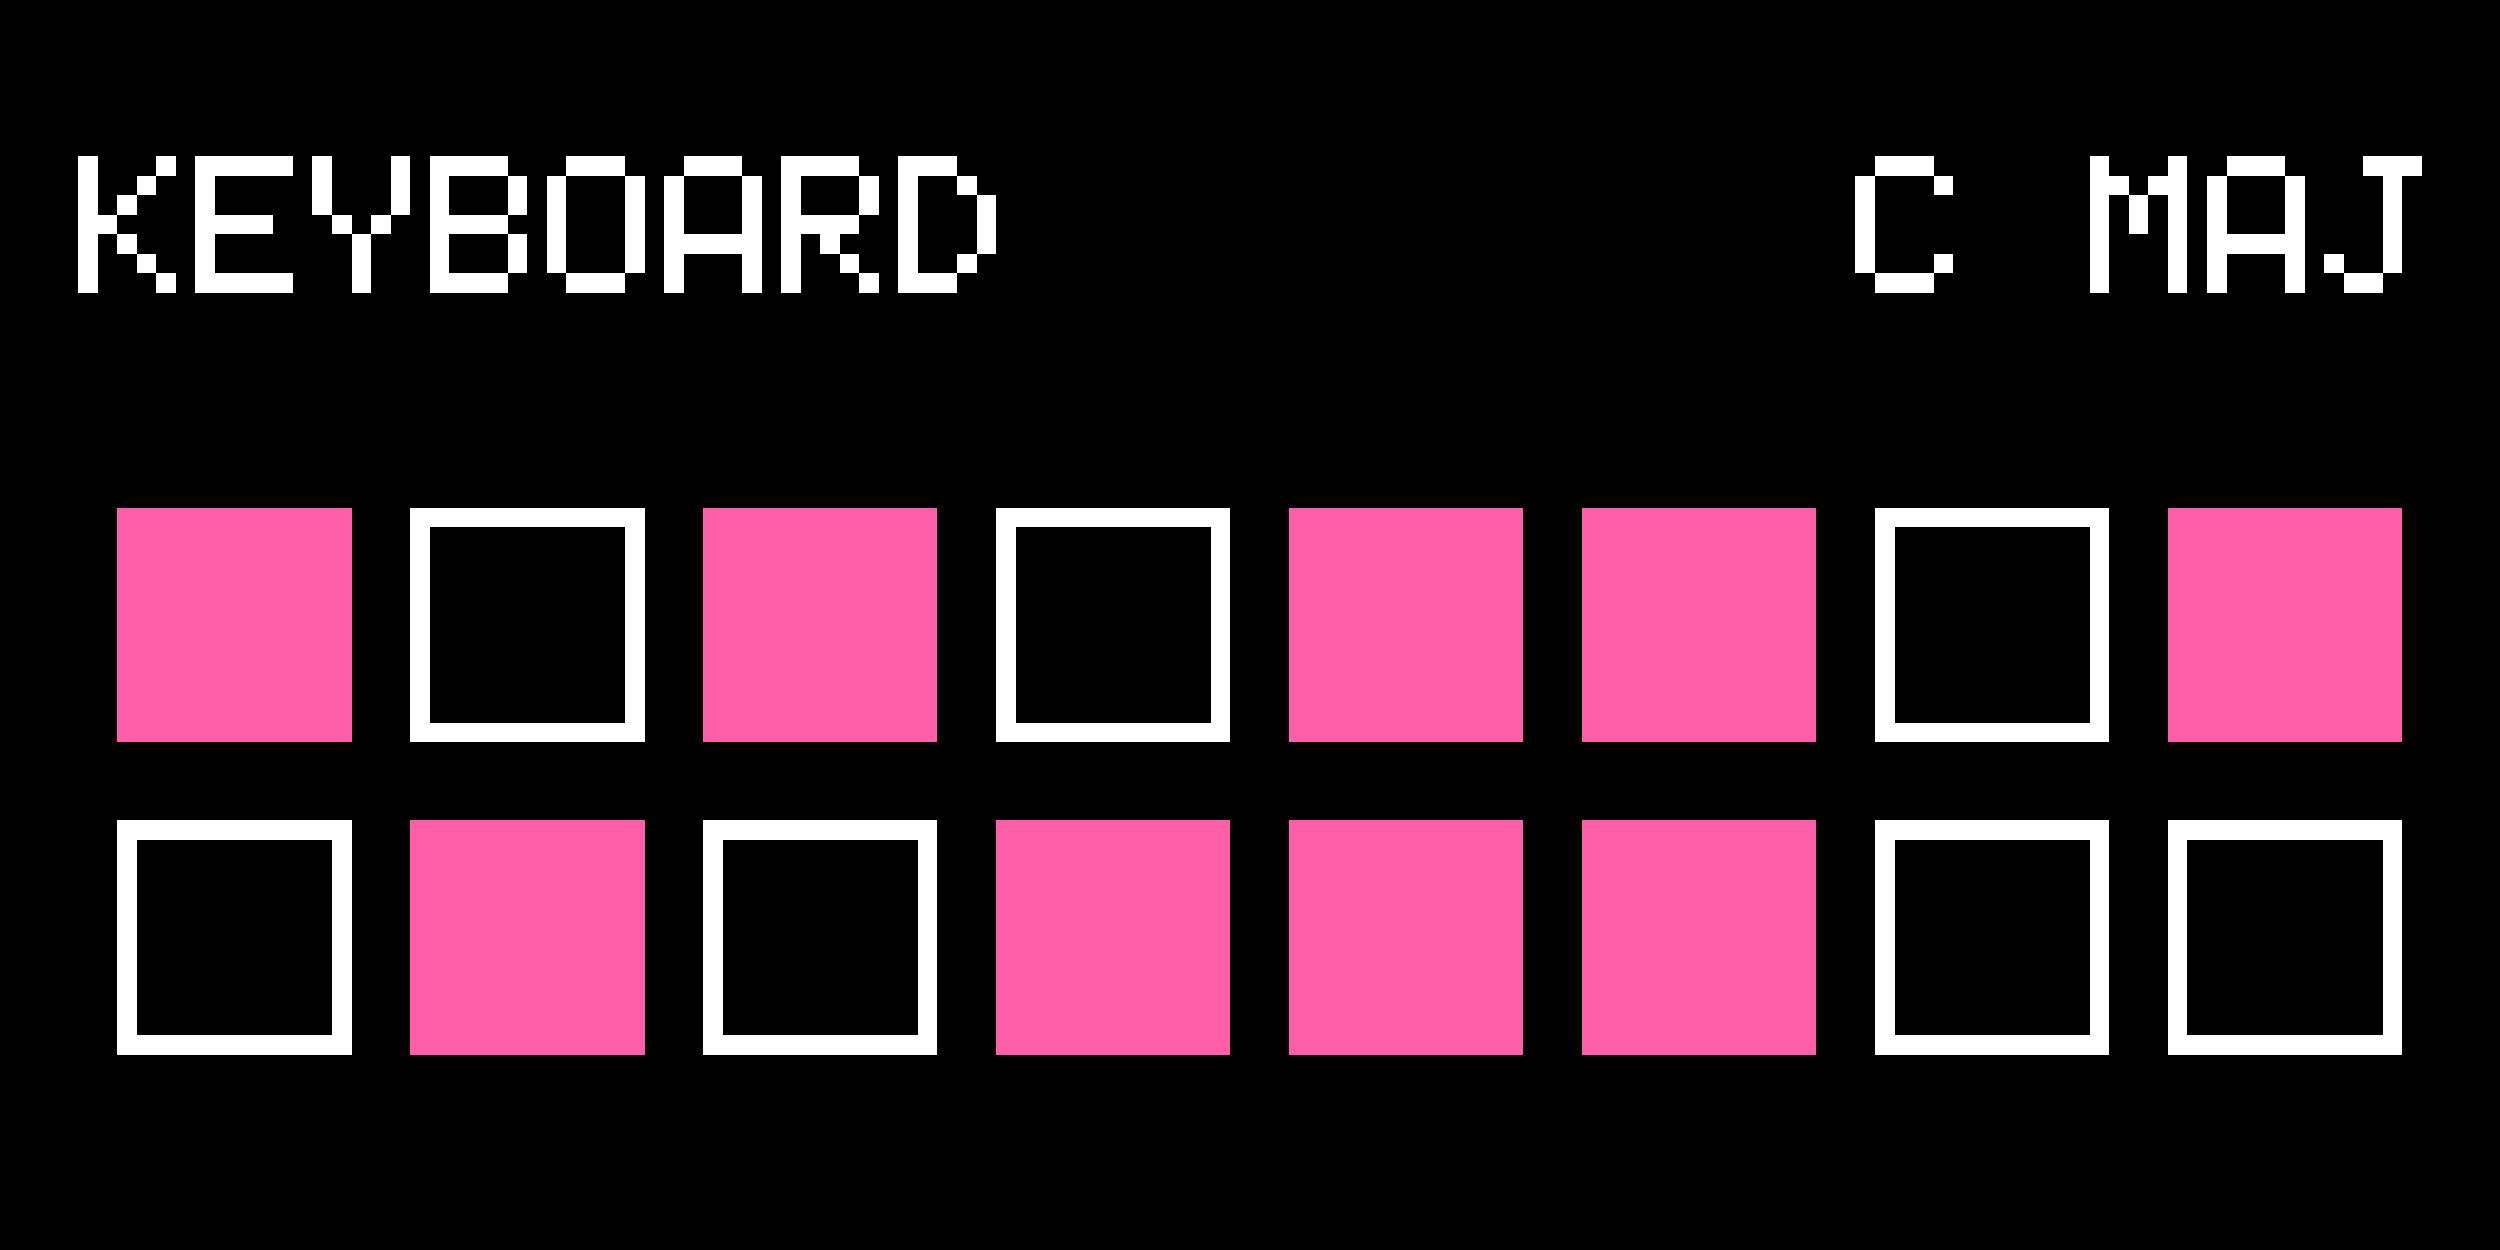
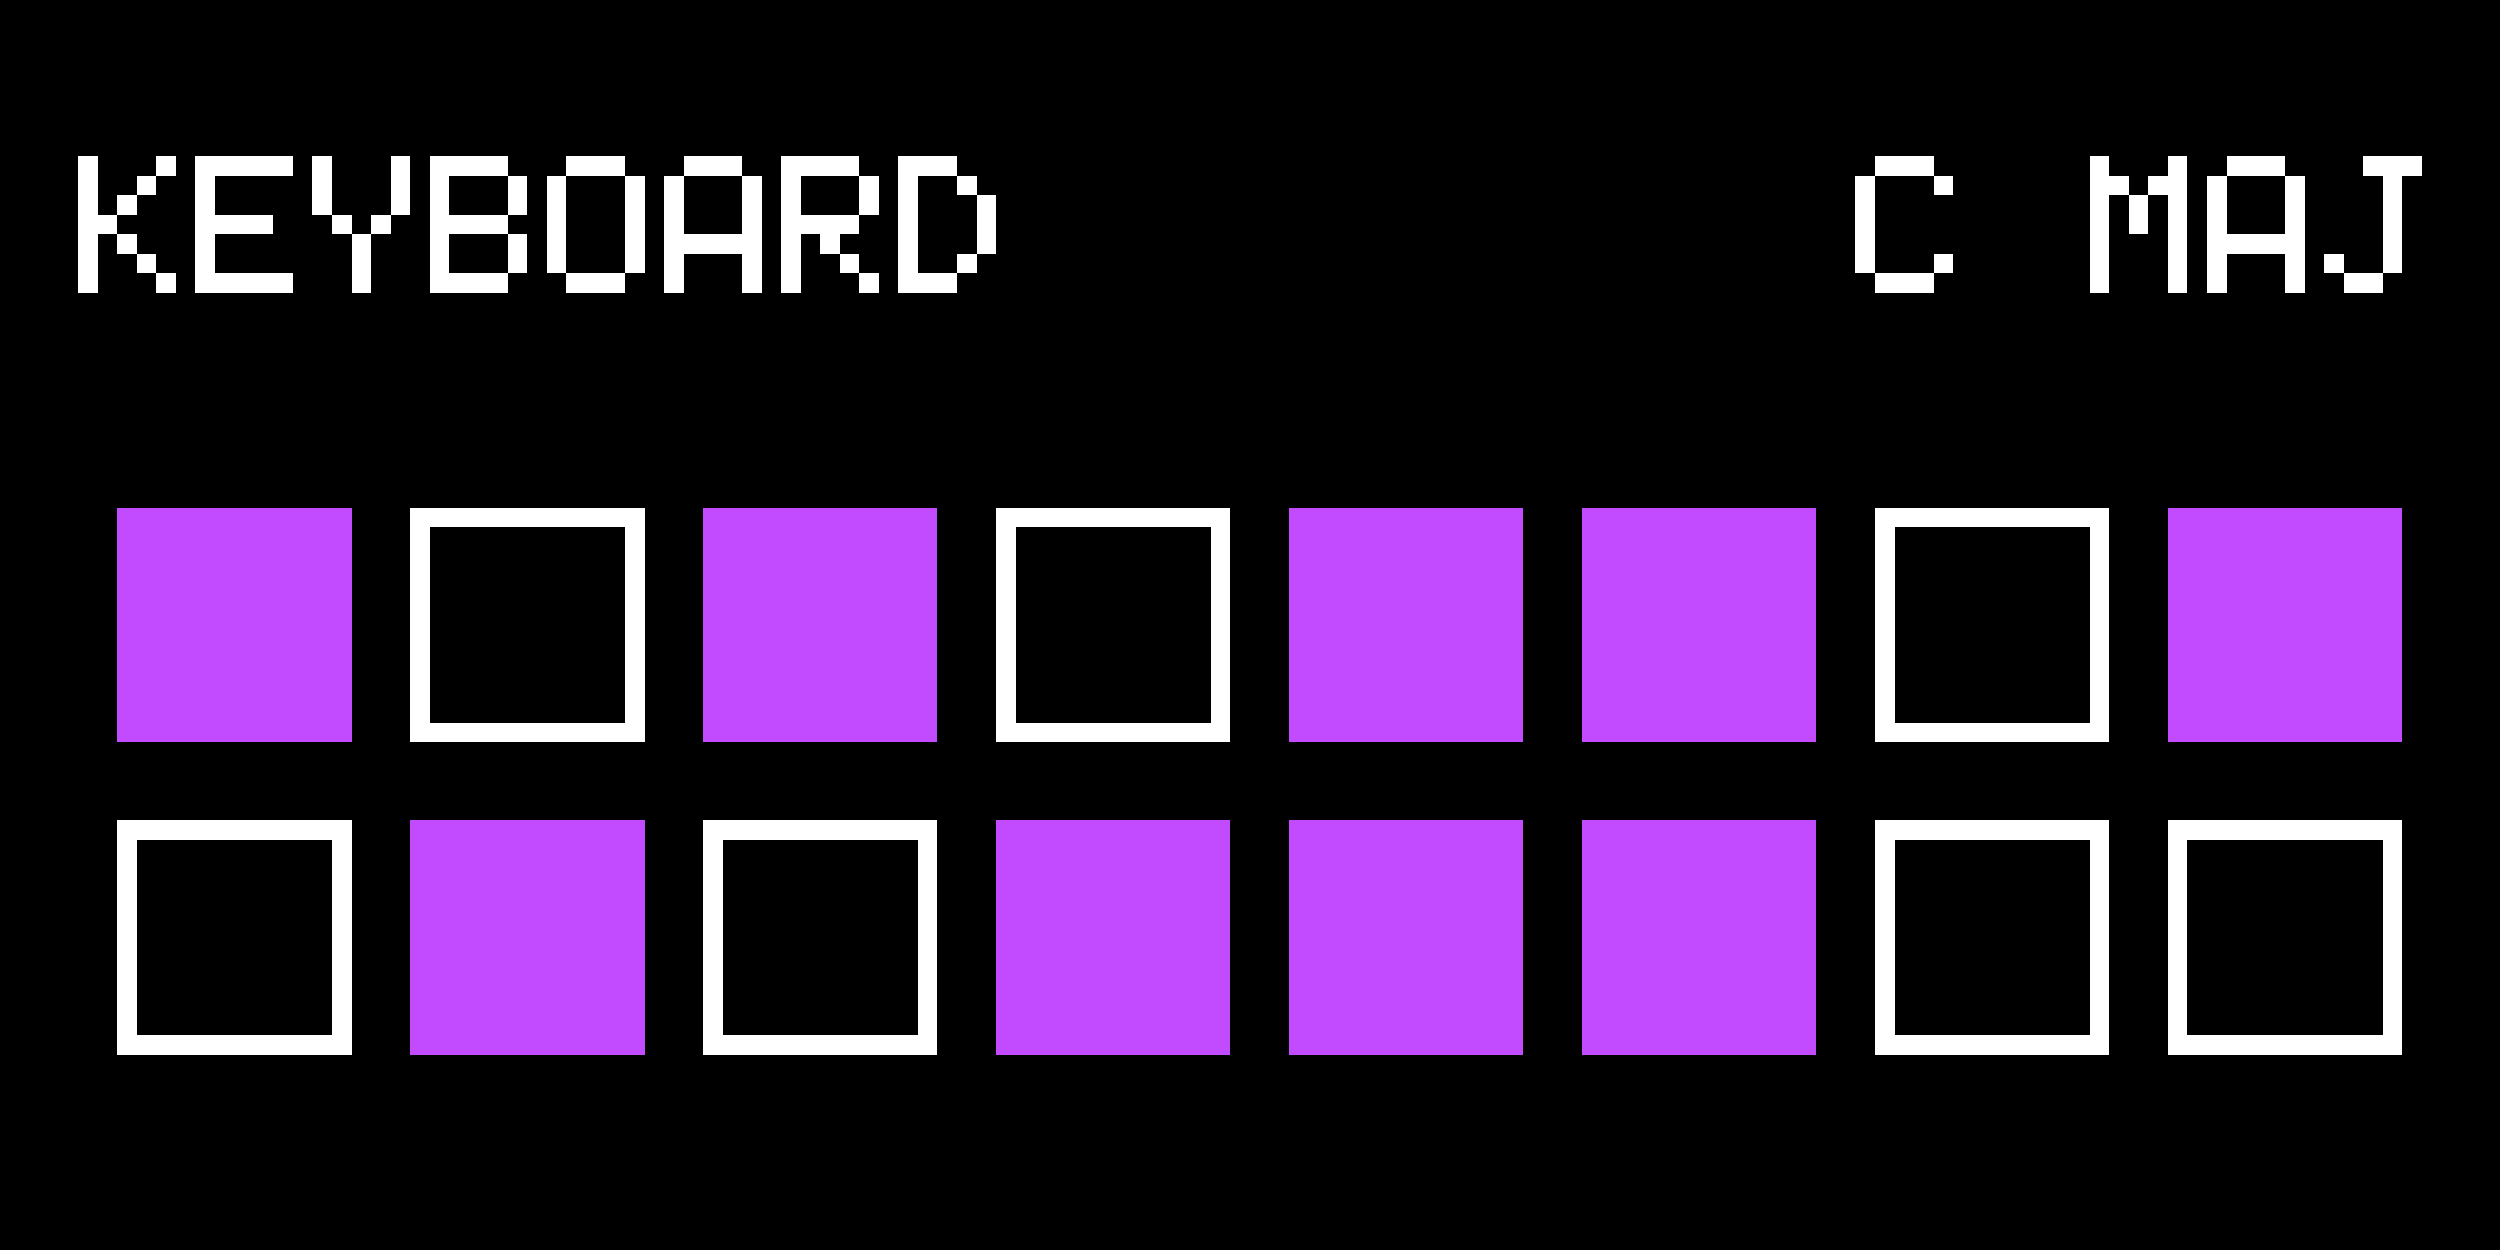
<svg xmlns="http://www.w3.org/2000/svg" viewBox="0 0 128 64" shape-rendering="crispEdges">
  <rect width="128" height="64" />
  <path fill="#fff" d="M4 8h1v1h-1zM8 8h1v1h-1zM10 8h5v1h-5zM16 8h1v1h-1zM20 8h1v1h-1zM22 8h4v1h-4zM29 8h3v1h-3zM35 8h3v1h-3zM40 8h4v1h-4zM46 8h3v1h-3zM96 8h3v1h-3zM107 8h1v1h-1zM111 8h1v1h-1zM114 8h3v1h-3zM121 8h3v1h-3zM4 9h1v1h-1zM7 9h1v1h-1zM10 9h1v1h-1zM16 9h1v1h-1zM20 9h1v1h-1zM22 9h1v1h-1zM26 9h1v1h-1zM28 9h1v1h-1zM32 9h1v1h-1zM34 9h1v1h-1zM38 9h1v1h-1zM40 9h1v1h-1zM44 9h1v1h-1zM46 9h1v1h-1zM49 9h1v1h-1zM95 9h1v1h-1zM99 9h1v1h-1zM107 9h2v1h-2zM110 9h2v1h-2zM113 9h1v1h-1zM117 9h1v1h-1zM122 9h1v1h-1zM4 10h1v1h-1zM6 10h1v1h-1zM10 10h1v1h-1zM16 10h1v1h-1zM20 10h1v1h-1zM22 10h1v1h-1zM26 10h1v1h-1zM28 10h1v1h-1zM32 10h1v1h-1zM34 10h1v1h-1zM38 10h1v1h-1zM40 10h1v1h-1zM44 10h1v1h-1zM46 10h1v1h-1zM50 10h1v1h-1zM95 10h1v1h-1zM107 10h1v1h-1zM109 10h1v1h-1zM111 10h1v1h-1zM113 10h1v1h-1zM117 10h1v1h-1zM122 10h1v1h-1zM4 11h2v1h-2zM10 11h4v1h-4zM17 11h1v1h-1zM19 11h1v1h-1zM22 11h4v1h-4zM28 11h1v1h-1zM32 11h1v1h-1zM34 11h1v1h-1zM38 11h1v1h-1zM40 11h4v1h-4zM46 11h1v1h-1zM50 11h1v1h-1zM95 11h1v1h-1zM107 11h1v1h-1zM109 11h1v1h-1zM111 11h1v1h-1zM113 11h1v1h-1zM117 11h1v1h-1zM122 11h1v1h-1zM4 12h1v1h-1zM6 12h1v1h-1zM10 12h1v1h-1zM18 12h1v1h-1zM22 12h1v1h-1zM26 12h1v1h-1zM28 12h1v1h-1zM32 12h1v1h-1zM34 12h5v1h-5zM40 12h1v1h-1zM42 12h1v1h-1zM46 12h1v1h-1zM50 12h1v1h-1zM95 12h1v1h-1zM107 12h1v1h-1zM111 12h1v1h-1zM113 12h5v1h-5zM122 12h1v1h-1zM4 13h1v1h-1zM7 13h1v1h-1zM10 13h1v1h-1zM18 13h1v1h-1zM22 13h1v1h-1zM26 13h1v1h-1zM28 13h1v1h-1zM32 13h1v1h-1zM34 13h1v1h-1zM38 13h1v1h-1zM40 13h1v1h-1zM43 13h1v1h-1zM46 13h1v1h-1zM49 13h1v1h-1zM95 13h1v1h-1zM99 13h1v1h-1zM107 13h1v1h-1zM111 13h1v1h-1zM113 13h1v1h-1zM117 13h1v1h-1zM119 13h1v1h-1zM122 13h1v1h-1zM4 14h1v1h-1zM8 14h1v1h-1zM10 14h5v1h-5zM18 14h1v1h-1zM22 14h4v1h-4zM29 14h3v1h-3zM34 14h1v1h-1zM38 14h1v1h-1zM40 14h1v1h-1zM44 14h1v1h-1zM46 14h3v1h-3zM96 14h3v1h-3zM107 14h1v1h-1zM111 14h1v1h-1zM113 14h1v1h-1zM117 14h1v1h-1zM120 14h2v1h-2zM21 26h12v1h-12zM51 26h12v1h-12zM96 26h12v1h-12zM21 27h1v1h-1zM32 27h1v1h-1zM51 27h1v1h-1zM62 27h1v1h-1zM96 27h1v1h-1zM107 27h1v1h-1zM21 28h1v1h-1zM32 28h1v1h-1zM51 28h1v1h-1zM62 28h1v1h-1zM96 28h1v1h-1zM107 28h1v1h-1zM21 29h1v1h-1zM32 29h1v1h-1zM51 29h1v1h-1zM62 29h1v1h-1zM96 29h1v1h-1zM107 29h1v1h-1zM21 30h1v1h-1zM32 30h1v1h-1zM51 30h1v1h-1zM62 30h1v1h-1zM96 30h1v1h-1zM107 30h1v1h-1zM21 31h1v1h-1zM32 31h1v1h-1zM51 31h1v1h-1zM62 31h1v1h-1zM96 31h1v1h-1zM107 31h1v1h-1zM21 32h1v1h-1zM32 32h1v1h-1zM51 32h1v1h-1zM62 32h1v1h-1zM96 32h1v1h-1zM107 32h1v1h-1zM21 33h1v1h-1zM32 33h1v1h-1zM51 33h1v1h-1zM62 33h1v1h-1zM96 33h1v1h-1zM107 33h1v1h-1zM21 34h1v1h-1zM32 34h1v1h-1zM51 34h1v1h-1zM62 34h1v1h-1zM96 34h1v1h-1zM107 34h1v1h-1zM21 35h1v1h-1zM32 35h1v1h-1zM51 35h1v1h-1zM62 35h1v1h-1zM96 35h1v1h-1zM107 35h1v1h-1zM21 36h1v1h-1zM32 36h1v1h-1zM51 36h1v1h-1zM62 36h1v1h-1zM96 36h1v1h-1zM107 36h1v1h-1zM21 37h12v1h-12zM51 37h12v1h-12zM96 37h12v1h-12zM6 42h12v1h-12zM36 42h12v1h-12zM96 42h12v1h-12zM111 42h12v1h-12zM6 43h1v1h-1zM17 43h1v1h-1zM36 43h1v1h-1zM47 43h1v1h-1zM96 43h1v1h-1zM107 43h1v1h-1zM111 43h1v1h-1zM122 43h1v1h-1zM6 44h1v1h-1zM17 44h1v1h-1zM36 44h1v1h-1zM47 44h1v1h-1zM96 44h1v1h-1zM107 44h1v1h-1zM111 44h1v1h-1zM122 44h1v1h-1zM6 45h1v1h-1zM17 45h1v1h-1zM36 45h1v1h-1zM47 45h1v1h-1zM96 45h1v1h-1zM107 45h1v1h-1zM111 45h1v1h-1zM122 45h1v1h-1zM6 46h1v1h-1zM17 46h1v1h-1zM36 46h1v1h-1zM47 46h1v1h-1zM96 46h1v1h-1zM107 46h1v1h-1zM111 46h1v1h-1zM122 46h1v1h-1zM6 47h1v1h-1zM17 47h1v1h-1zM36 47h1v1h-1zM47 47h1v1h-1zM96 47h1v1h-1zM107 47h1v1h-1zM111 47h1v1h-1zM122 47h1v1h-1zM6 48h1v1h-1zM17 48h1v1h-1zM36 48h1v1h-1zM47 48h1v1h-1zM96 48h1v1h-1zM107 48h1v1h-1zM111 48h1v1h-1zM122 48h1v1h-1zM6 49h1v1h-1zM17 49h1v1h-1zM36 49h1v1h-1zM47 49h1v1h-1zM96 49h1v1h-1zM107 49h1v1h-1zM111 49h1v1h-1zM122 49h1v1h-1zM6 50h1v1h-1zM17 50h1v1h-1zM36 50h1v1h-1zM47 50h1v1h-1zM96 50h1v1h-1zM107 50h1v1h-1zM111 50h1v1h-1zM122 50h1v1h-1zM6 51h1v1h-1zM17 51h1v1h-1zM36 51h1v1h-1zM47 51h1v1h-1zM96 51h1v1h-1zM107 51h1v1h-1zM111 51h1v1h-1zM122 51h1v1h-1zM6 52h1v1h-1zM17 52h1v1h-1zM36 52h1v1h-1zM47 52h1v1h-1zM96 52h1v1h-1zM107 52h1v1h-1zM111 52h1v1h-1zM122 52h1v1h-1zM6 53h12v1h-12zM36 53h12v1h-12zM96 53h12v1h-12zM111 53h12v1h-12z" />
-   <path fill="#ff5fa8" d="M6 26h12v1h-12zM36 26h12v1h-12zM66 26h12v1h-12zM81 26h12v1h-12zM111 26h12v1h-12zM6 27h12v1h-12zM36 27h12v1h-12zM66 27h12v1h-12zM81 27h12v1h-12zM111 27h12v1h-12zM6 28h12v1h-12zM36 28h12v1h-12zM66 28h12v1h-12zM81 28h12v1h-12zM111 28h12v1h-12zM6 29h12v1h-12zM36 29h12v1h-12zM66 29h12v1h-12zM81 29h12v1h-12zM111 29h12v1h-12zM6 30h12v1h-12zM36 30h12v1h-12zM66 30h12v1h-12zM81 30h12v1h-12zM111 30h12v1h-12zM6 31h12v1h-12zM36 31h12v1h-12zM66 31h12v1h-12zM81 31h12v1h-12zM111 31h12v1h-12zM6 32h12v1h-12zM36 32h12v1h-12zM66 32h12v1h-12zM81 32h12v1h-12zM111 32h12v1h-12zM6 33h12v1h-12zM36 33h12v1h-12zM66 33h12v1h-12zM81 33h12v1h-12zM111 33h12v1h-12zM6 34h12v1h-12zM36 34h12v1h-12zM66 34h12v1h-12zM81 34h12v1h-12zM111 34h12v1h-12zM6 35h12v1h-12zM36 35h12v1h-12zM66 35h12v1h-12zM81 35h12v1h-12zM111 35h12v1h-12zM6 36h12v1h-12zM36 36h12v1h-12zM66 36h12v1h-12zM81 36h12v1h-12zM111 36h12v1h-12zM6 37h12v1h-12zM36 37h12v1h-12zM66 37h12v1h-12zM81 37h12v1h-12zM111 37h12v1h-12zM21 42h12v1h-12zM51 42h12v1h-12zM66 42h12v1h-12zM81 42h12v1h-12zM21 43h12v1h-12zM51 43h12v1h-12zM66 43h12v1h-12zM81 43h12v1h-12zM21 44h12v1h-12zM51 44h12v1h-12zM66 44h12v1h-12zM81 44h12v1h-12zM21 45h12v1h-12zM51 45h12v1h-12zM66 45h12v1h-12zM81 45h12v1h-12zM21 46h12v1h-12zM51 46h12v1h-12zM66 46h12v1h-12zM81 46h12v1h-12zM21 47h12v1h-12zM51 47h12v1h-12zM66 47h12v1h-12zM81 47h12v1h-12zM21 48h12v1h-12zM51 48h12v1h-12zM66 48h12v1h-12zM81 48h12v1h-12zM21 49h12v1h-12zM51 49h12v1h-12zM66 49h12v1h-12zM81 49h12v1h-12zM21 50h12v1h-12zM51 50h12v1h-12zM66 50h12v1h-12zM81 50h12v1h-12zM21 51h12v1h-12zM51 51h12v1h-12zM66 51h12v1h-12zM81 51h12v1h-12zM21 52h12v1h-12zM51 52h12v1h-12zM66 52h12v1h-12zM81 52h12v1h-12zM21 53h12v1h-12zM51 53h12v1h-12zM66 53h12v1h-12zM81 53h12v1h-12z" />
+   <path fill="#c34bff" d="M6 26h12v1h-12zM36 26h12v1h-12zM66 26h12v1h-12zM81 26h12v1h-12zM111 26h12v1h-12zM6 27h12v1h-12zM36 27h12v1h-12zM66 27h12v1h-12zM81 27h12v1h-12zM111 27h12v1h-12zM6 28h12v1h-12zM36 28h12v1h-12zM66 28h12v1h-12zM81 28h12v1h-12zM111 28h12v1h-12zM6 29h12v1h-12zM36 29h12v1h-12zM66 29h12v1h-12zM81 29h12v1h-12zM111 29h12v1h-12zM6 30h12v1h-12zM36 30h12v1h-12zM66 30h12v1h-12zM81 30h12v1h-12zM111 30h12v1h-12zM6 31h12v1h-12zM36 31h12v1h-12zM66 31h12v1h-12zM81 31h12v1h-12zM111 31h12v1h-12zM6 32h12v1h-12zM36 32h12v1h-12zM66 32h12v1h-12zM81 32h12v1h-12zM111 32h12v1h-12zM6 33h12v1h-12zM36 33h12v1h-12zM66 33h12v1h-12zM81 33h12v1h-12zM111 33h12v1h-12zM6 34h12v1h-12zM36 34h12v1h-12zM66 34h12v1h-12zM81 34h12v1h-12zM111 34h12v1h-12zM6 35h12v1h-12zM36 35h12v1h-12zM66 35h12v1h-12zM81 35h12v1h-12zM111 35h12v1h-12zM6 36h12v1h-12zM36 36h12v1h-12zM66 36h12v1h-12zM81 36h12v1h-12zM111 36h12v1h-12zM6 37h12v1h-12zM36 37h12v1h-12zM66 37h12v1h-12zM81 37h12v1h-12zM111 37h12v1h-12zM21 42h12v1h-12zM51 42h12v1h-12zM66 42h12v1h-12zM81 42h12v1h-12zM21 43h12v1h-12zM51 43h12v1h-12zM66 43h12v1h-12zM81 43h12v1h-12zM21 44h12v1h-12zM51 44h12v1h-12zM66 44h12v1h-12zM81 44h12v1h-12zM21 45h12v1h-12zM51 45h12v1h-12zM66 45h12v1h-12zM81 45h12v1h-12zM21 46h12v1h-12zM51 46h12v1h-12zM66 46h12v1h-12zM81 46h12v1h-12zM21 47h12v1h-12zM51 47h12v1h-12zM66 47h12v1h-12zM81 47h12v1h-12zM21 48h12v1h-12zM51 48h12v1h-12zM66 48h12v1h-12zM81 48h12v1h-12zM21 49h12v1h-12zM51 49h12v1h-12zM66 49h12v1h-12zM81 49h12v1h-12zM21 50h12v1h-12zM51 50h12v1h-12zM66 50h12v1h-12zM81 50h12v1h-12zM21 51h12v1h-12zM51 51h12v1h-12zM66 51h12v1h-12zM81 51h12v1h-12zM21 52h12v1h-12zM51 52h12v1h-12zM66 52h12v1h-12zM81 52h12v1h-12zM21 53h12v1h-12zM51 53h12v1h-12zM66 53h12v1h-12zM81 53h12v1h-12z" />
</svg>
